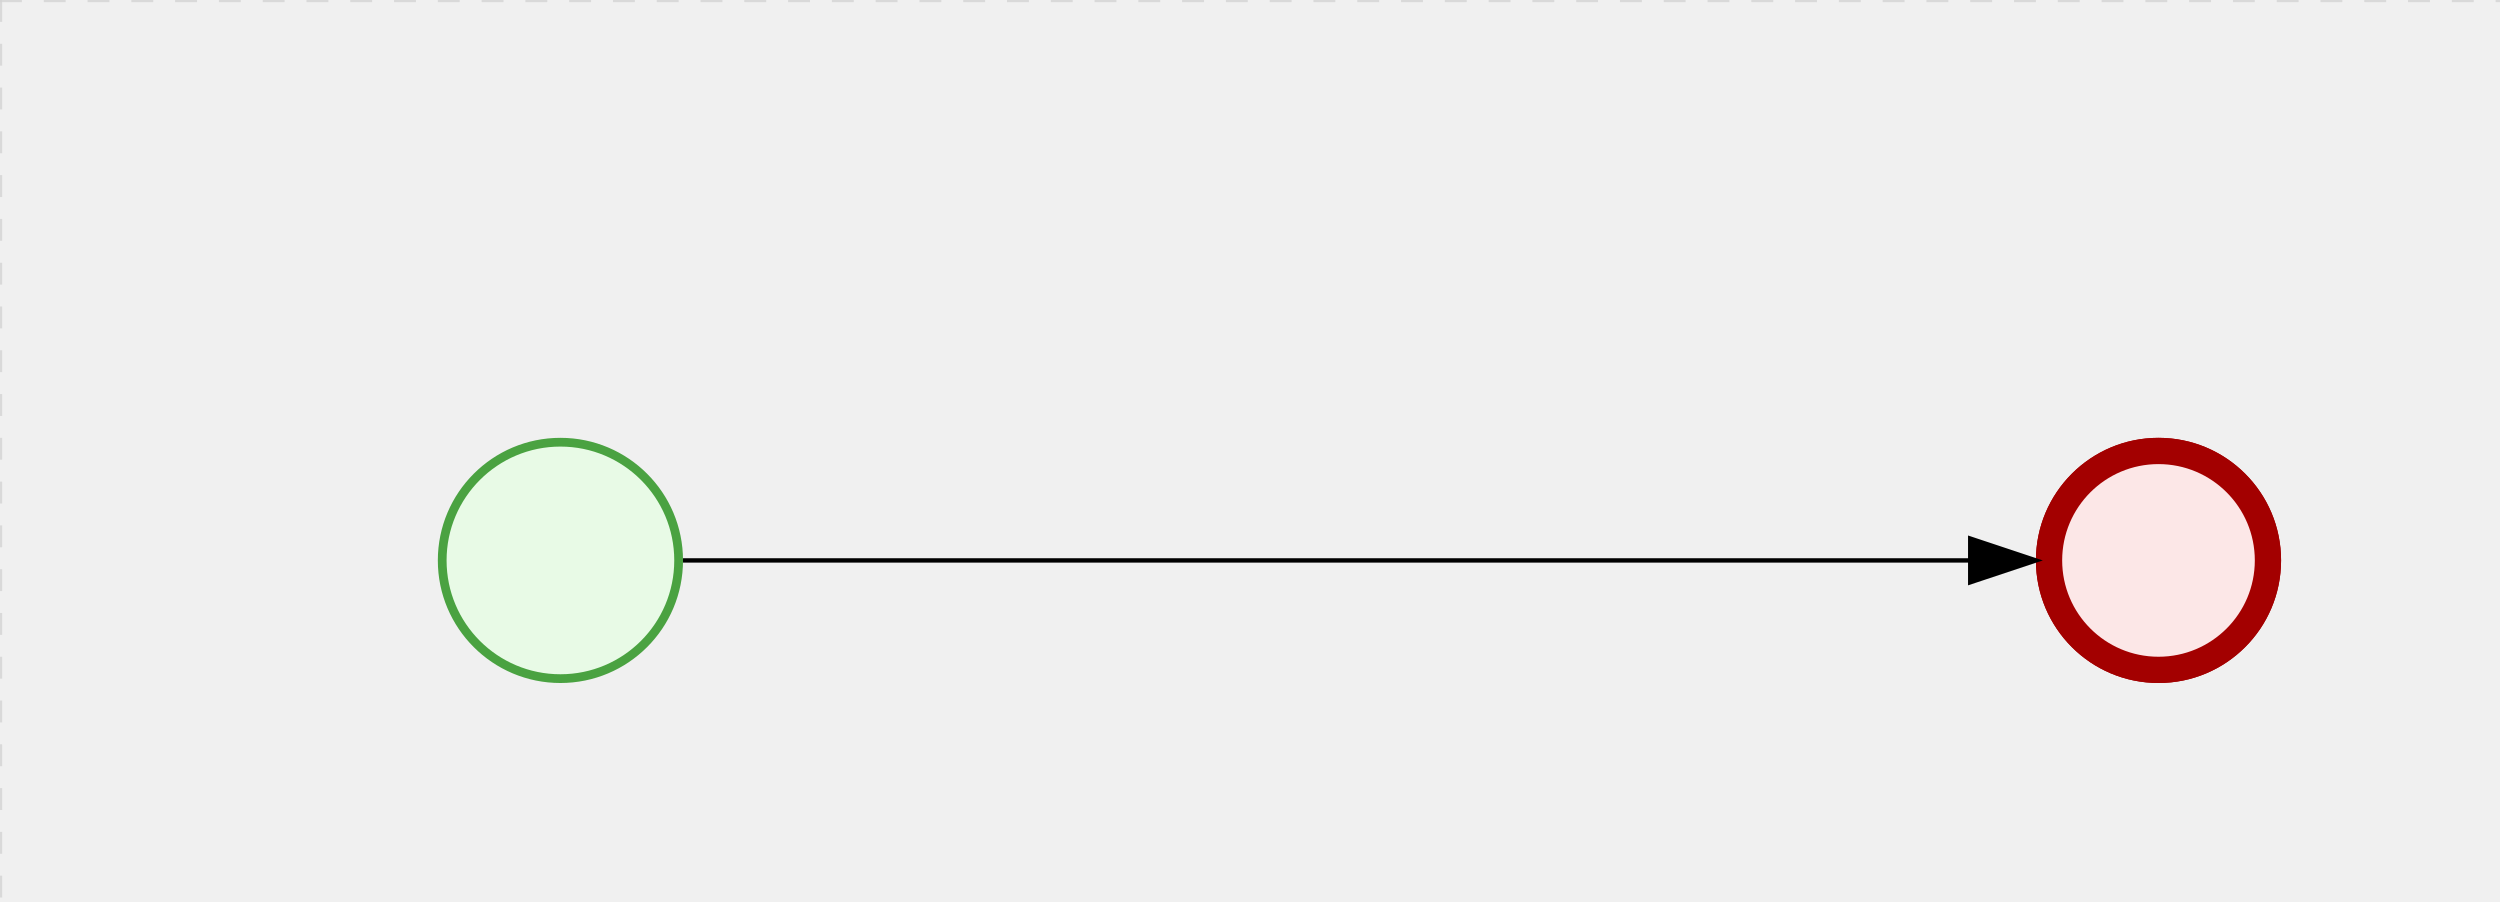
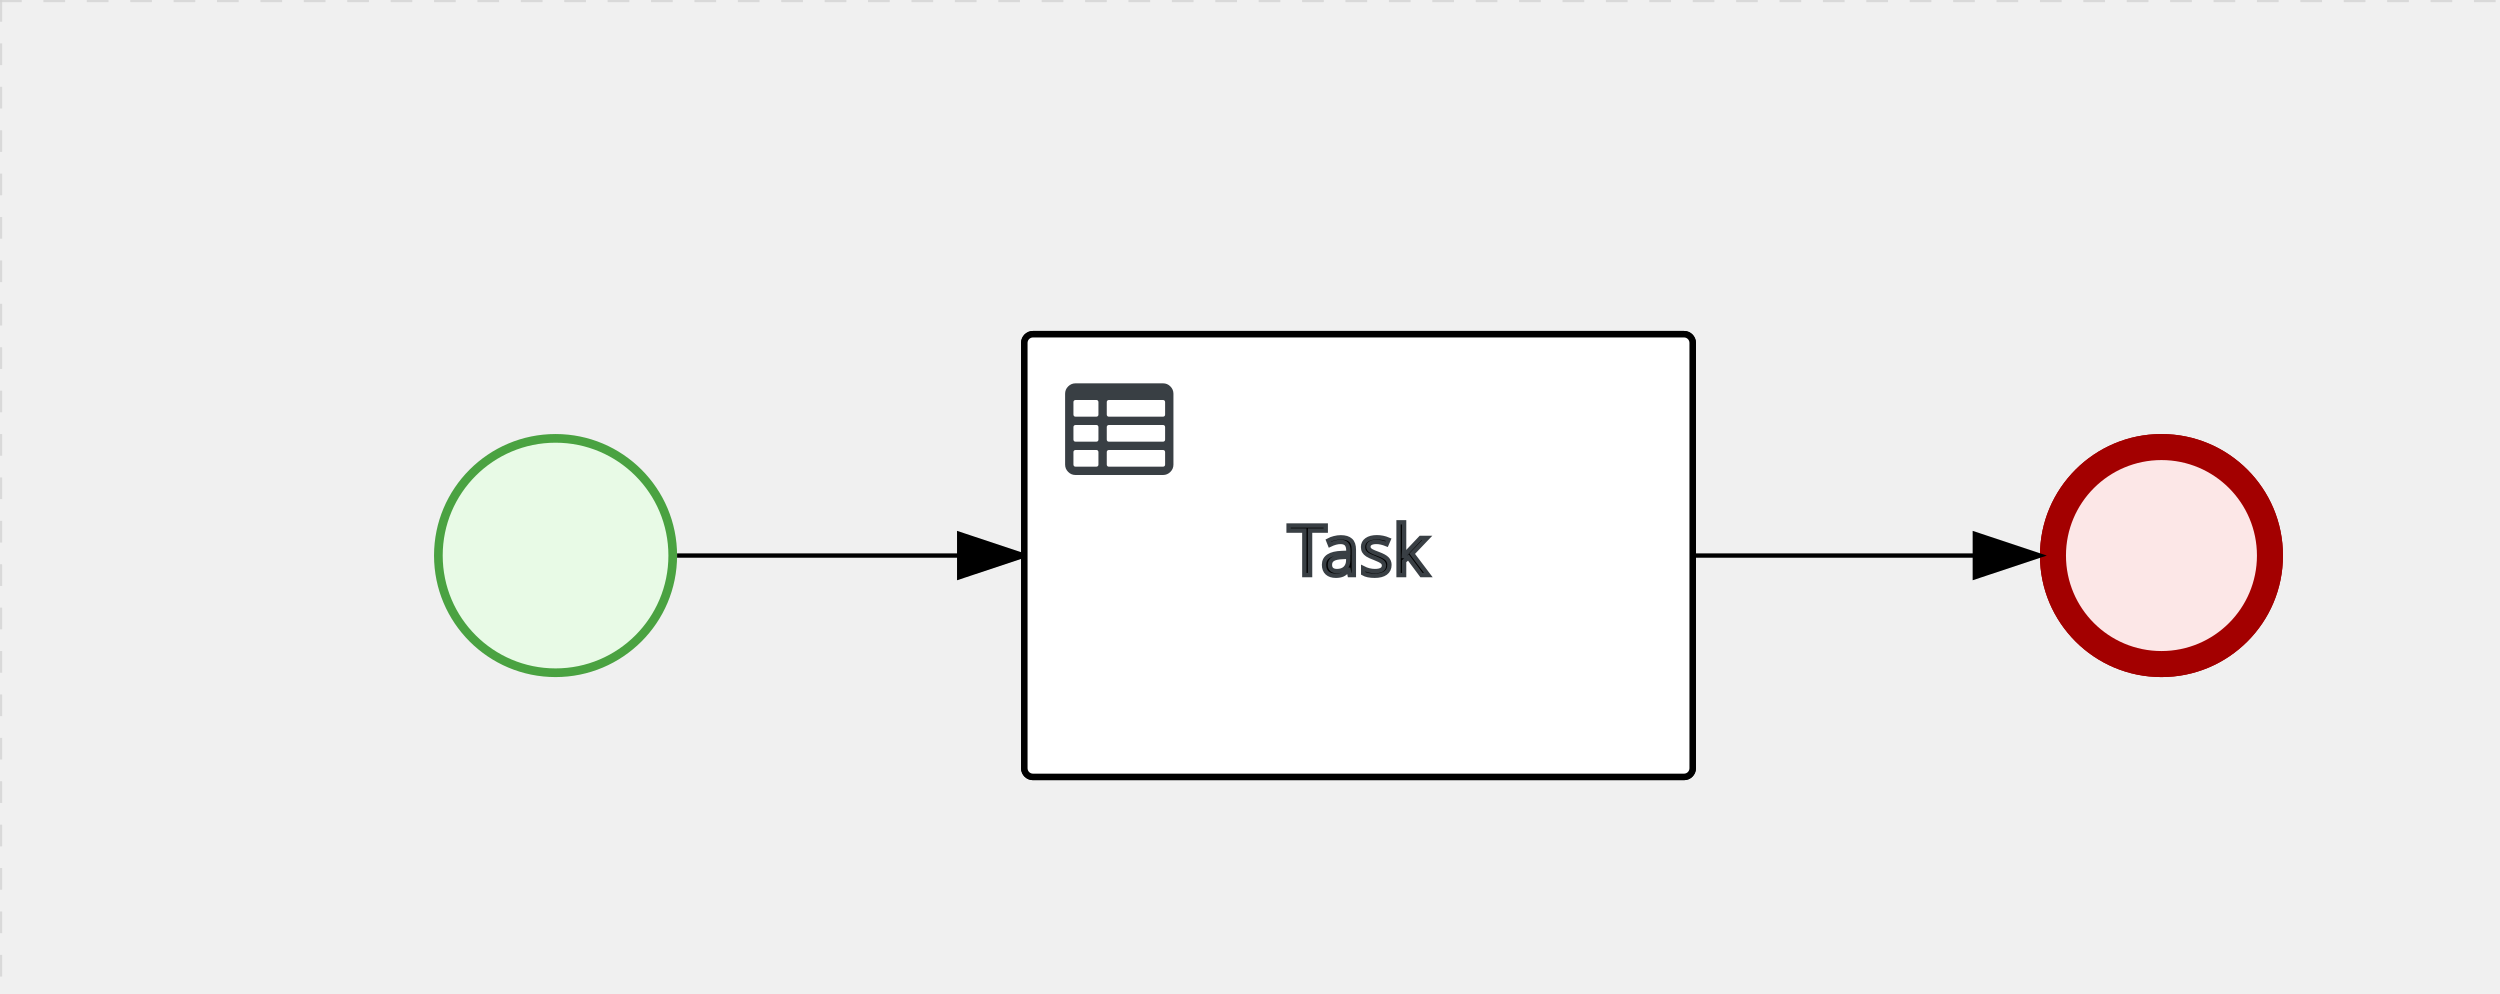
- <svg xmlns="http://www.w3.org/2000/svg" version="1.1" width="571" height="206" viewBox="0 0 571 206">
+ <svg xmlns="http://www.w3.org/2000/svg" version="1.1" width="576" height="229" viewBox="0 0 576 229">
  <defs />
  <g transform="matrix(1,0,0,1,0,0)">
    <g>
      <g>
        <g>
          <path fill="none" stroke="#d3d3d3" paint-order="fill stroke markers" d=" M 0 0 L 1200 0" stroke-miterlimit="10" stroke-opacity="0.8" stroke-dasharray="5" />
        </g>
        <g>
          <path fill="none" stroke="#d3d3d3" paint-order="fill stroke markers" d=" M 0 0 L 0 800" stroke-miterlimit="10" stroke-opacity="0.8" stroke-dasharray="5" />
        </g>
      </g>
      <g id="_3ABE51E4-8CA6-49B2-B7C9-5CB8E496027C" bpmn2nodeid="_3ABE51E4-8CA6-49B2-B7C9-5CB8E496027C" transform="matrix(1,0,0,1,100,100)">
        <g>
          <path fill="none" stroke="none" />
        </g>
        <g transform="matrix(0.125,0,0,0.125,0,0)">
          <g transform="matrix(1,0,0,1,0,0)">
            <path fill="#e8fae6" stroke="none" id="_3ABE51E4-8CA6-49B2-B7C9-5CB8E496027C?shapeType=BACKGROUND" paint-order="stroke fill markers" d=" M 0 0 M 444 224 C 444 263.9 434.2 300.8 414.4 334.5 C 394.7 368.2 368 394.9 334.4 414.5 C 300.8 434.1 263.9 444 224 444 C 184.1 444 147.2 434.2 113.5 414.4 C 79.8 394.7 53.1 368 33.5 334.4 C 13.9 300.8 4 263.9 4 224 C 4 184.1 13.8 147.2 33.6 113.5 C 53.4 79.8 80.1 53.1 113.6 33.5 C 147.1 13.9 184.1 4 224 4 C 263.9 4 300.8 13.8 334.5 33.6 C 368.2 53.4 394.9 80.1 414.5 113.6 C 434.1 147.1 444 184.1 444 224 Z" />
          </g>
          <g>
            <g transform="matrix(1,0,0,1,0,0)">
              <g transform="matrix(1,0,0,1,0,0)">
                <path fill="rgb(74,162,65)" stroke="none" id="_3ABE51E4-8CA6-49B2-B7C9-5CB8E496027C?shapeType=BORDER&amp;renderType=FILL" paint-order="stroke fill markers" d=" M 0 0 M 224 0 C 100.3 0 0 100.3 0 224 C 0 347.7 100.3 448 224 448 C 347.7 448 448 347.7 448 224 C 448 100.3 347.7 0 224 0 Z M 0 0 M 224 432 C 109.1 432 16 338.9 16 224 C 16 109.1 109.1 16 224 16 C 338.9 16 432 109.1 432 224 C 432 338.9 338.9 432 224 432 Z" />
              </g>
            </g>
          </g>
        </g>
        <g transform="matrix(1,0,0,1,0,56)">
          <g />
          <g>
            <path fill="none" stroke="black" id="_3ABE51E4-8CA6-49B2-B7C9-5CB8E496027Cundefined" paint-order="fill stroke markers" d=" M 0 0 L 0 0" stroke-miterlimit="10" stroke-opacity="0.1" stroke-dasharray="" />
          </g>
        </g>
      </g>
      <g transform="matrix(1,0,0,1,100,100)" />
-       <g id="_84B78A2C-831B-4A1D-A08E-1E88342BEC9B" bpmn2nodeid="_84B78A2C-831B-4A1D-A08E-1E88342BEC9B" transform="matrix(1,0,0,1,465,100)">
+       <g id="_0B3C4ACB-33D4-4293-82BE-8254DF049DAC" bpmn2nodeid="_0B3C4ACB-33D4-4293-82BE-8254DF049DAC">
+         <g>
+           <path fill="none" stroke="rgb(0,0,0)" paint-order="fill stroke markers" d=" M 156 128 L 221 128" stroke-miterlimit="10" stroke-dasharray="" />
+         </g>
+         <g transform="matrix(1,0,0,1,156,128)" />
+         <g transform="matrix(6.123233995736766e-17,1,-1,6.123233995736766e-17,236,123)">
+           <path fill="rgb(0,0,0)" stroke="rgb(0,0,0)" paint-order="fill stroke markers" d=" M 10 15 L 0 15 L 5 0 Z" stroke-miterlimit="10" stroke-dasharray="" />
+         </g>
+       </g>
+       <g id="_DE152BE6-EE80-4966-A471-B2CE326DABE5" bpmn2nodeid="_DE152BE6-EE80-4966-A471-B2CE326DABE5" transform="matrix(1,0,0,1,236,77)">
+         <g>
+           <path fill="none" stroke="none" />
+         </g>
+         <g transform="matrix(1,0,0,1,0,0)">
+           <path fill="#ffffff" stroke="none" id="_DE152BE6-EE80-4966-A471-B2CE326DABE5?shapeType=BACKGROUND" paint-order="stroke fill markers" d=" M 2 0 L 152 0 L 152 0 A 2 2 0 0 1 154 2 L 154 100 L 154 100 A 2 2 0 0 1 152 102 L 2 102 L 2 102 A 2 2 0 0 1 0 100 L 0 2 L 0 2 A 2 2 0 0 1 2 0 Z" />
+         </g>
+         <g transform="matrix(1,0,0,1,0,0)">
+           <path fill="none" stroke="rgb(0,0,0)" id="_DE152BE6-EE80-4966-A471-B2CE326DABE5?shapeType=BORDER&amp;renderType=STROKE" paint-order="fill stroke markers" d=" M 2 0 L 152 0 L 152 0 A 2 2 0 0 1 154 2 L 154 100 L 154 100 A 2 2 0 0 1 152 102 L 2 102 L 2 102 A 2 2 0 0 1 0 100 L 0 2 L 0 2 A 2 2 0 0 1 2 0 Z" stroke-miterlimit="10" stroke-width="1.5" stroke-dasharray="" />
+         </g>
+         <g>
+           <g transform="matrix(0.06,0,0,0.06,9.4,9.4)">
+             <g transform="matrix(1,0,0,1,0,0)">
+               <path fill="#393f44" stroke="none" id="_DE152BE6-EE80-4966-A471-B2CE326DABE5undefined" paint-order="stroke fill markers" d=" M 0 0 M 128 344 L 128 296 C 128 293.7 127.2 291.8 125.8 290.2 C 124.4 288.6 122.4 288 120 288 L 40 288 C 37.7 288 35.8 288.8 34.2 290.2 C 32.6 291.6 32 293.7 32 296 L 32 344 C 32 346.3 32.8 348.2 34.2 349.8 C 35.6 351.4 37.6 352 40 352 L 120 352 C 122.3 352 124.2 351.2 125.8 349.8 C 127.4 348.4 128 346.3 128 344 Z M 0 0 M 128 248 L 128 200 C 128 197.7 127.2 195.8 125.8 194.2 C 124.4 192.6 122.4 192 120 192 L 40 192 C 37.7 192 35.8 192.8 34.2 194.2 C 32.6 195.6 32 197.7 32 200 L 32 248 C 32 250.3 32.8 252.2 34.2 253.8 C 35.6 255.4 37.6 256 40 256 L 120 256 C 122.3 256 124.2 255.2 125.8 253.8 C 127.4 252.4 128 250.3 128 248 Z M 0 0 M 376 352 C 378.3 352 380.2 351.2 381.8 349.8 C 383.4 348.4 384 346.4 384 344 L 384 296 C 384 293.7 383.2 291.8 381.8 290.2 C 380.4 288.6 378.4 288 376 288 L 168 288 C 165.7 288 163.8 288.8 162.2 290.2 C 160.6 291.6 160 293.6 160 296 L 160 344 C 160 346.3 160.8 348.2 162.2 349.8 C 163.6 351.4 165.6 352 168 352 L 376 352 Z M 0 0 M 128 152 L 128 104 C 128 101.7 127.2 99.8 125.8 98.2 C 124.4 96.6 122.3 96 120 96 L 40 96 C 37.7 96 35.8 96.8 34.2 98.2 C 32.6 99.6 32 101.7 32 104 L 32 152 C 32 154.3 32.8 156.2 34.2 157.8 C 35.6 159.4 37.6 160 40 160 L 120 160 C 122.3 160 124.2 159.2 125.8 157.8 C 127.4 156.4 128 154.3 128 152 Z M 0 0 M 376 256 C 378.3 256 380.2 255.2 381.8 253.8 C 383.4 252.4 384 250.4 384 248 L 384 200 C 384 197.7 383.2 195.8 381.8 194.2 C 380.4 192.6 378.4 192 376 192 L 168 192 C 165.7 192 163.8 192.8 162.2 194.2 C 160.6 195.6 160 197.6 160 200 L 160 248 C 160 250.3 160.8 252.2 162.2 253.8 C 163.6 255.4 165.6 256 168 256 L 376 256 Z M 0 0 M 376 160 C 378.3 160 380.2 159.2 381.8 157.8 C 383.4 156.4 384 154.4 384 152 L 384 104 C 384 101.7 383.2 99.8 381.8 98.2 C 380.4 96.6 378.3 96 376 96 L 168 96 C 165.7 96 163.8 96.8 162.2 98.2 C 160.6 99.6 160 101.6 160 104 L 160 152 C 160 154.3 160.8 156.2 162.2 157.8 C 163.6 159.4 165.6 160 168 160 L 376 160 Z M 0 0 M 416 72 L 416 344 C 416 355 412.1 364.4 404.2 372.2 C 396.3 380 387 384 376 384 L 40 384 C 29 384 19.6 380.1 11.8 372.2 C 4 364.3 0 355 0 344 L 0 72 C 0 61 3.9 51.6 11.8 43.8 C 19.7 36 29 32 40 32 L 376 32 C 387 32 396.4 35.9 404.2 43.8 C 412 51.7 416 61 416 72 Z" />
+             </g>
+           </g>
+         </g>
+         <g transform="matrix(1,0,0,1,0,43.5)">
+           <g>
+             <text fill="#000000" stroke="none" font-family="Open Sans" font-size="12pt" font-style="normal" font-weight="normal" text-decoration="normal" x="77" y="12" text-anchor="middle" dominant-baseline="alphabetic" id="_DE152BE6-EE80-4966-A471-B2CE326DABE5undefined">              Task               </text>
+             <path fill="none" stroke="none" />
+             <text fill="none" stroke="#393f44" font-family="Open Sans" font-size="12pt" font-style="normal" font-weight="normal" text-decoration="normal" x="77" y="12" text-anchor="middle" dominant-baseline="alphabetic" stroke-miterlimit="10" stroke-dasharray="">              Task               </text>
+           </g>
+           <g>
+             <path fill="none" stroke="black" id="_DE152BE6-EE80-4966-A471-B2CE326DABE5undefined" paint-order="fill stroke markers" d=" M 0 0 L 0 0" stroke-miterlimit="10" stroke-opacity="0.1" stroke-dasharray="" />
+           </g>
+         </g>
+       </g>
+       <g id="_DE152BE6-EE80-4966-A471-B2CE326DABE5" bpmn2nodeid="_DE152BE6-EE80-4966-A471-B2CE326DABE5" transform="matrix(1,0,0,1,236,77)">
+         <g>
+           <path fill="none" stroke="none" />
+         </g>
+         <g transform="matrix(1,0,0,1,0,0)">
+           <path fill="#ffffff" stroke="none" id="_DE152BE6-EE80-4966-A471-B2CE326DABE5?shapeType=BACKGROUND" paint-order="stroke fill markers" d=" M 2 0 L 152 0 L 152 0 A 2 2 0 0 1 154 2 L 154 100 L 154 100 A 2 2 0 0 1 152 102 L 2 102 L 2 102 A 2 2 0 0 1 0 100 L 0 2 L 0 2 A 2 2 0 0 1 2 0 Z" />
+         </g>
+         <g transform="matrix(1,0,0,1,0,0)">
+           <path fill="none" stroke="rgb(0,0,0)" id="_DE152BE6-EE80-4966-A471-B2CE326DABE5?shapeType=BORDER&amp;renderType=STROKE" paint-order="fill stroke markers" d=" M 2 0 L 152 0 L 152 0 A 2 2 0 0 1 154 2 L 154 100 L 154 100 A 2 2 0 0 1 152 102 L 2 102 L 2 102 A 2 2 0 0 1 0 100 L 0 2 L 0 2 A 2 2 0 0 1 2 0 Z" stroke-miterlimit="10" stroke-width="1.5" stroke-dasharray="" />
+         </g>
+         <g>
+           <g transform="matrix(0.06,0,0,0.06,9.4,9.4)">
+             <g transform="matrix(1,0,0,1,0,0)">
+               <path fill="#393f44" stroke="none" id="_DE152BE6-EE80-4966-A471-B2CE326DABE5undefined" paint-order="stroke fill markers" d=" M 0 0 M 128 344 L 128 296 C 128 293.7 127.2 291.8 125.8 290.2 C 124.4 288.6 122.4 288 120 288 L 40 288 C 37.7 288 35.8 288.8 34.2 290.2 C 32.6 291.6 32 293.7 32 296 L 32 344 C 32 346.3 32.8 348.2 34.2 349.8 C 35.6 351.4 37.6 352 40 352 L 120 352 C 122.3 352 124.2 351.2 125.8 349.8 C 127.4 348.4 128 346.3 128 344 Z M 0 0 M 128 248 L 128 200 C 128 197.7 127.2 195.8 125.8 194.2 C 124.4 192.6 122.4 192 120 192 L 40 192 C 37.7 192 35.8 192.8 34.2 194.2 C 32.6 195.6 32 197.7 32 200 L 32 248 C 32 250.3 32.8 252.2 34.2 253.8 C 35.6 255.4 37.6 256 40 256 L 120 256 C 122.3 256 124.2 255.2 125.8 253.8 C 127.4 252.4 128 250.3 128 248 Z M 0 0 M 376 352 C 378.3 352 380.2 351.2 381.8 349.8 C 383.4 348.4 384 346.4 384 344 L 384 296 C 384 293.7 383.2 291.8 381.8 290.2 C 380.4 288.6 378.4 288 376 288 L 168 288 C 165.7 288 163.8 288.8 162.2 290.2 C 160.6 291.6 160 293.6 160 296 L 160 344 C 160 346.3 160.8 348.2 162.2 349.8 C 163.6 351.4 165.6 352 168 352 L 376 352 Z M 0 0 M 128 152 L 128 104 C 128 101.7 127.2 99.8 125.8 98.2 C 124.4 96.6 122.3 96 120 96 L 40 96 C 37.7 96 35.8 96.8 34.2 98.2 C 32.6 99.6 32 101.7 32 104 L 32 152 C 32 154.3 32.8 156.2 34.2 157.8 C 35.6 159.4 37.6 160 40 160 L 120 160 C 122.3 160 124.2 159.2 125.8 157.8 C 127.4 156.4 128 154.3 128 152 Z M 0 0 M 376 256 C 378.3 256 380.2 255.2 381.8 253.8 C 383.4 252.4 384 250.4 384 248 L 384 200 C 384 197.7 383.2 195.8 381.8 194.2 C 380.4 192.6 378.4 192 376 192 L 168 192 C 165.7 192 163.8 192.8 162.2 194.2 C 160.6 195.6 160 197.6 160 200 L 160 248 C 160 250.3 160.8 252.2 162.2 253.8 C 163.6 255.4 165.6 256 168 256 L 376 256 Z M 0 0 M 376 160 C 378.3 160 380.2 159.2 381.8 157.8 C 383.4 156.4 384 154.4 384 152 L 384 104 C 384 101.7 383.2 99.8 381.8 98.2 C 380.4 96.6 378.3 96 376 96 L 168 96 C 165.7 96 163.8 96.8 162.2 98.2 C 160.6 99.6 160 101.6 160 104 L 160 152 C 160 154.3 160.8 156.2 162.2 157.8 C 163.6 159.4 165.6 160 168 160 L 376 160 Z M 0 0 M 416 72 L 416 344 C 416 355 412.1 364.4 404.2 372.2 C 396.3 380 387 384 376 384 L 40 384 C 29 384 19.6 380.1 11.8 372.2 C 4 364.3 0 355 0 344 L 0 72 C 0 61 3.9 51.6 11.8 43.8 C 19.7 36 29 32 40 32 L 376 32 C 387 32 396.4 35.9 404.2 43.8 C 412 51.7 416 61 416 72 Z" />
+             </g>
+           </g>
+         </g>
+         <g transform="matrix(1,0,0,1,0,43.5)">
+           <g>
+             <text fill="#000000" stroke="none" font-family="Open Sans" font-size="12pt" font-style="normal" font-weight="normal" text-decoration="normal" x="77" y="12" text-anchor="middle" dominant-baseline="alphabetic" id="_DE152BE6-EE80-4966-A471-B2CE326DABE5undefined">              Task               </text>
+             <path fill="none" stroke="none" />
+             <text fill="none" stroke="#393f44" font-family="Open Sans" font-size="12pt" font-style="normal" font-weight="normal" text-decoration="normal" x="77" y="12" text-anchor="middle" dominant-baseline="alphabetic" stroke-miterlimit="10" stroke-dasharray="">              Task               </text>
+           </g>
+           <g>
+             <path fill="none" stroke="black" id="_DE152BE6-EE80-4966-A471-B2CE326DABE5undefined" paint-order="fill stroke markers" d=" M 0 0 L 0 0" stroke-miterlimit="10" stroke-opacity="0.1" stroke-dasharray="" />
+           </g>
+         </g>
+       </g>
+       <g transform="matrix(1,0,0,1,236,77)" />
+       <g id="_00D85F69-11C8-4B61-A40D-0B7C446938C3" bpmn2nodeid="_00D85F69-11C8-4B61-A40D-0B7C446938C3" transform="matrix(1,0,0,1,470,100)">
        <g>
          <path fill="none" stroke="none" />
        </g>
        <g transform="matrix(0.125,0,0,0.125,0,0)">
          <g transform="matrix(1,0,0,1,0,0)">
-             <path fill="#fce7e7" stroke="none" id="_84B78A2C-831B-4A1D-A08E-1E88342BEC9B?shapeType=BACKGROUND" paint-order="stroke fill markers" d=" M 0 0 M 444 224 C 444 263.9 434.2 300.8 414.4 334.5 C 394.7 368.2 368 394.9 334.4 414.5 C 300.8 434.1 263.9 444 224 444 C 184.1 444 147.2 434.2 113.5 414.4 C 79.8 394.7 53.1 368 33.5 334.4 C 13.9 300.8 4 263.9 4 224 C 4 184.1 13.8 147.2 33.6 113.5 C 53.4 79.8 80.1 53.1 113.6 33.5 C 147.1 13.9 184.1 4 224 4 C 263.9 4 300.8 13.8 334.5 33.6 C 368.2 53.4 394.9 80.1 414.5 113.6 C 434.1 147.1 444 184.1 444 224 Z" />
+             <path fill="#fce7e7" stroke="none" id="_00D85F69-11C8-4B61-A40D-0B7C446938C3?shapeType=BACKGROUND" paint-order="stroke fill markers" d=" M 0 0 M 444 224 C 444 263.9 434.2 300.8 414.4 334.5 C 394.7 368.2 368 394.9 334.4 414.5 C 300.8 434.1 263.9 444 224 444 C 184.1 444 147.2 434.2 113.5 414.4 C 79.8 394.7 53.1 368 33.5 334.4 C 13.9 300.8 4 263.9 4 224 C 4 184.1 13.8 147.2 33.6 113.5 C 53.4 79.8 80.1 53.1 113.6 33.5 C 147.1 13.9 184.1 4 224 4 C 263.9 4 300.8 13.8 334.5 33.6 C 368.2 53.4 394.9 80.1 414.5 113.6 C 434.1 147.1 444 184.1 444 224 Z" />
          </g>
          <g>
            <g transform="matrix(1,0,0,1,0,0)">
              <g transform="matrix(1,0,0,1,0,0)">
-                 <path fill="rgb(163,0,0)" stroke="none" id="_84B78A2C-831B-4A1D-A08E-1E88342BEC9B?shapeType=BORDER&amp;renderType=FILL" paint-order="stroke fill markers" d=" M 0 0 M 224 0 C 100.3 0 0 100.3 0 224 C 0 347.7 100.3 448 224 448 C 347.7 448 448 347.7 448 224 C 448 100.3 347.7 0 224 0 Z M 0 0 M 224 400 C 126.8 400 48 321.2 48 224 C 48 126.8 126.8 48 224 48 C 321.2 48 400 126.8 400 224 C 400 321.2 321.2 400 224 400 Z" />
+                 <path fill="rgb(163,0,0)" stroke="none" id="_00D85F69-11C8-4B61-A40D-0B7C446938C3?shapeType=BORDER&amp;renderType=FILL" paint-order="stroke fill markers" d=" M 0 0 M 224 0 C 100.3 0 0 100.3 0 224 C 0 347.7 100.3 448 224 448 C 347.7 448 448 347.7 448 224 C 448 100.3 347.7 0 224 0 Z M 0 0 M 224 400 C 126.8 400 48 321.2 48 224 C 48 126.8 126.8 48 224 48 C 321.2 48 400 126.8 400 224 C 400 321.2 321.2 400 224 400 Z" />
              </g>
            </g>
          </g>
        </g>
        <g transform="matrix(1,0,0,1,0,56)">
          <g />
          <g>
-             <path fill="none" stroke="black" id="_84B78A2C-831B-4A1D-A08E-1E88342BEC9Bundefined" paint-order="fill stroke markers" d=" M 0 0 L 0 0" stroke-miterlimit="10" stroke-opacity="0.1" stroke-dasharray="" />
+             <path fill="none" stroke="black" id="_00D85F69-11C8-4B61-A40D-0B7C446938C3undefined" paint-order="fill stroke markers" d=" M 0 0 L 0 0" stroke-miterlimit="10" stroke-opacity="0.1" stroke-dasharray="" />
          </g>
        </g>
      </g>
-       <g id="_84B78A2C-831B-4A1D-A08E-1E88342BEC9B" bpmn2nodeid="_84B78A2C-831B-4A1D-A08E-1E88342BEC9B" transform="matrix(1,0,0,1,465,100)">
+       <g id="_00D85F69-11C8-4B61-A40D-0B7C446938C3" bpmn2nodeid="_00D85F69-11C8-4B61-A40D-0B7C446938C3" transform="matrix(1,0,0,1,470,100)">
        <g>
          <path fill="none" stroke="none" />
        </g>
        <g transform="matrix(0.125,0,0,0.125,0,0)">
          <g transform="matrix(1,0,0,1,0,0)">
-             <path fill="#fce7e7" stroke="none" id="_84B78A2C-831B-4A1D-A08E-1E88342BEC9B?shapeType=BACKGROUND" paint-order="stroke fill markers" d=" M 0 0 M 444 224 C 444 263.9 434.2 300.8 414.4 334.5 C 394.7 368.2 368 394.9 334.4 414.5 C 300.8 434.1 263.9 444 224 444 C 184.1 444 147.2 434.2 113.5 414.4 C 79.8 394.7 53.1 368 33.5 334.4 C 13.9 300.8 4 263.9 4 224 C 4 184.1 13.8 147.2 33.6 113.5 C 53.4 79.8 80.1 53.1 113.6 33.5 C 147.1 13.9 184.1 4 224 4 C 263.9 4 300.8 13.8 334.5 33.6 C 368.2 53.4 394.9 80.1 414.5 113.6 C 434.1 147.1 444 184.1 444 224 Z" />
+             <path fill="#fce7e7" stroke="none" id="_00D85F69-11C8-4B61-A40D-0B7C446938C3?shapeType=BACKGROUND" paint-order="stroke fill markers" d=" M 0 0 M 444 224 C 444 263.9 434.2 300.8 414.4 334.5 C 394.7 368.2 368 394.9 334.4 414.5 C 300.8 434.1 263.9 444 224 444 C 184.1 444 147.2 434.2 113.5 414.4 C 79.8 394.7 53.1 368 33.5 334.4 C 13.9 300.8 4 263.9 4 224 C 4 184.1 13.8 147.2 33.6 113.5 C 53.4 79.8 80.1 53.1 113.6 33.5 C 147.1 13.9 184.1 4 224 4 C 263.9 4 300.8 13.8 334.5 33.6 C 368.2 53.4 394.9 80.1 414.5 113.6 C 434.1 147.1 444 184.1 444 224 Z" />
          </g>
          <g>
            <g transform="matrix(1,0,0,1,0,0)">
              <g transform="matrix(1,0,0,1,0,0)">
-                 <path fill="rgb(163,0,0)" stroke="none" id="_84B78A2C-831B-4A1D-A08E-1E88342BEC9B?shapeType=BORDER&amp;renderType=FILL" paint-order="stroke fill markers" d=" M 0 0 M 224 0 C 100.3 0 0 100.3 0 224 C 0 347.7 100.3 448 224 448 C 347.7 448 448 347.7 448 224 C 448 100.3 347.7 0 224 0 Z M 0 0 M 224 400 C 126.8 400 48 321.2 48 224 C 48 126.8 126.8 48 224 48 C 321.2 48 400 126.8 400 224 C 400 321.2 321.2 400 224 400 Z" />
+                 <path fill="rgb(163,0,0)" stroke="none" id="_00D85F69-11C8-4B61-A40D-0B7C446938C3?shapeType=BORDER&amp;renderType=FILL" paint-order="stroke fill markers" d=" M 0 0 M 224 0 C 100.3 0 0 100.3 0 224 C 0 347.7 100.3 448 224 448 C 347.7 448 448 347.7 448 224 C 448 100.3 347.7 0 224 0 Z M 0 0 M 224 400 C 126.8 400 48 321.2 48 224 C 48 126.8 126.8 48 224 48 C 321.2 48 400 126.8 400 224 C 400 321.2 321.2 400 224 400 Z" />
              </g>
            </g>
          </g>
        </g>
        <g transform="matrix(1,0,0,1,0,56)">
          <g />
          <g>
-             <path fill="none" stroke="black" id="_84B78A2C-831B-4A1D-A08E-1E88342BEC9Bundefined" paint-order="fill stroke markers" d=" M 0 0 L 0 0" stroke-miterlimit="10" stroke-opacity="0.1" stroke-dasharray="" />
+             <path fill="none" stroke="black" id="_00D85F69-11C8-4B61-A40D-0B7C446938C3undefined" paint-order="fill stroke markers" d=" M 0 0 L 0 0" stroke-miterlimit="10" stroke-opacity="0.1" stroke-dasharray="" />
          </g>
        </g>
      </g>
-       <g transform="matrix(1,0,0,1,465,100)" />
-       <g id="_A31EEAE5-367E-4142-84D3-4A6E15E45F10" bpmn2nodeid="_A31EEAE5-367E-4142-84D3-4A6E15E45F10">
+       <g id="_BB7B1FCA-4D3C-417D-9606-913414C38396" bpmn2nodeid="_BB7B1FCA-4D3C-417D-9606-913414C38396">
        <g>
-           <path fill="none" stroke="rgb(0,0,0)" paint-order="fill stroke markers" d=" M 156 128 L 450 128" stroke-miterlimit="10" stroke-dasharray="" />
+           <path fill="none" stroke="rgb(0,0,0)" paint-order="fill stroke markers" d=" M 390 128 L 455 128" stroke-miterlimit="10" stroke-dasharray="" />
        </g>
-         <g transform="matrix(1,0,0,1,156,128)" />
-         <g transform="matrix(6.123233995736766e-17,1,-1,6.123233995736766e-17,465,123)">
+         <g transform="matrix(1,0,0,1,390,128)" />
+         <g transform="matrix(6.123233995736766e-17,1,-1,6.123233995736766e-17,470,123)">
          <path fill="rgb(0,0,0)" stroke="rgb(0,0,0)" paint-order="fill stroke markers" d=" M 10 15 L 0 15 L 5 0 Z" stroke-miterlimit="10" stroke-dasharray="" />
        </g>
      </g>
+       <g transform="matrix(1,0,0,1,470,100)" />
    </g>
  </g>
</svg>
